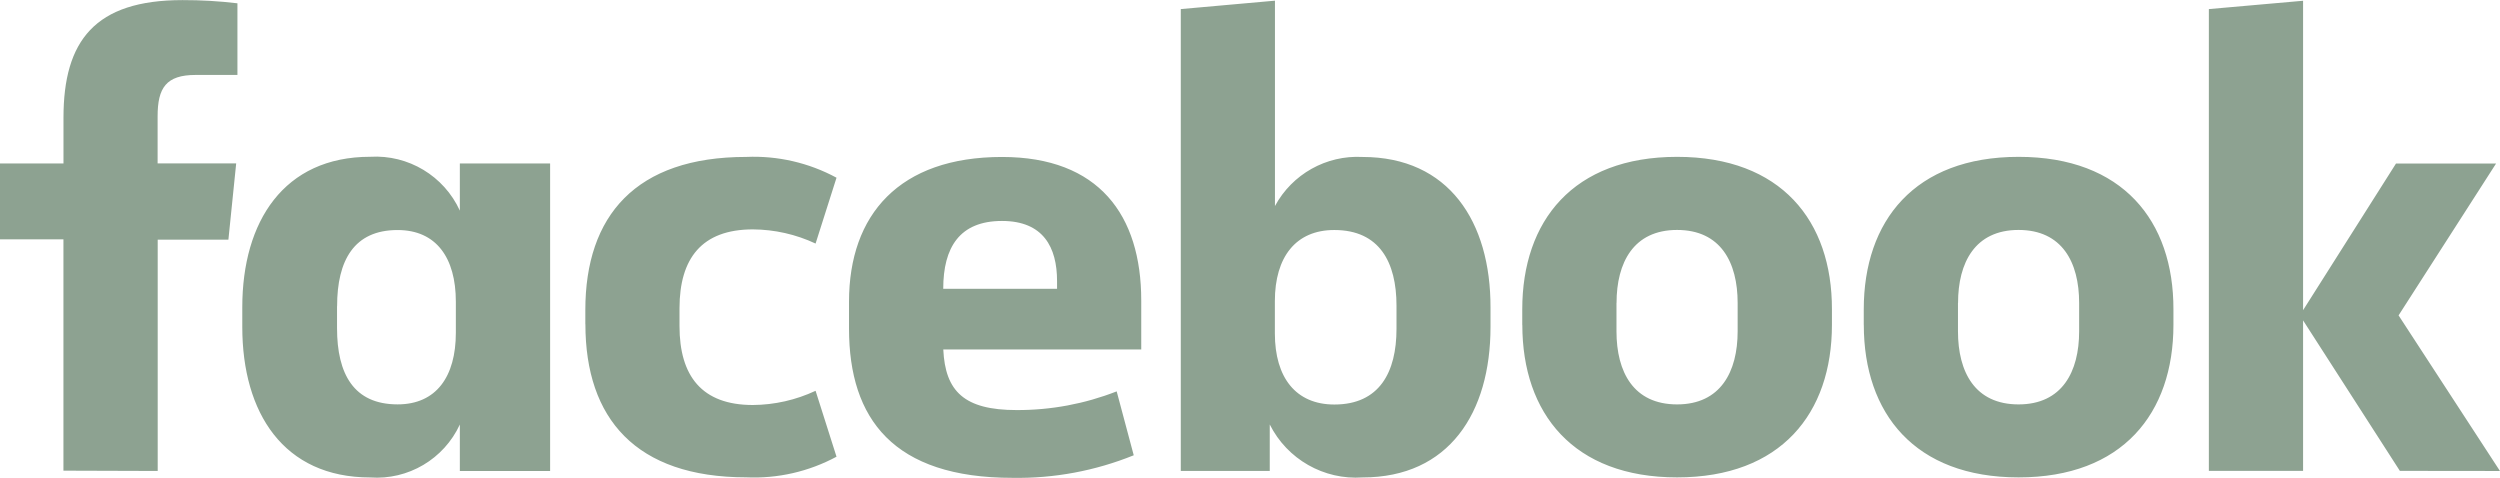
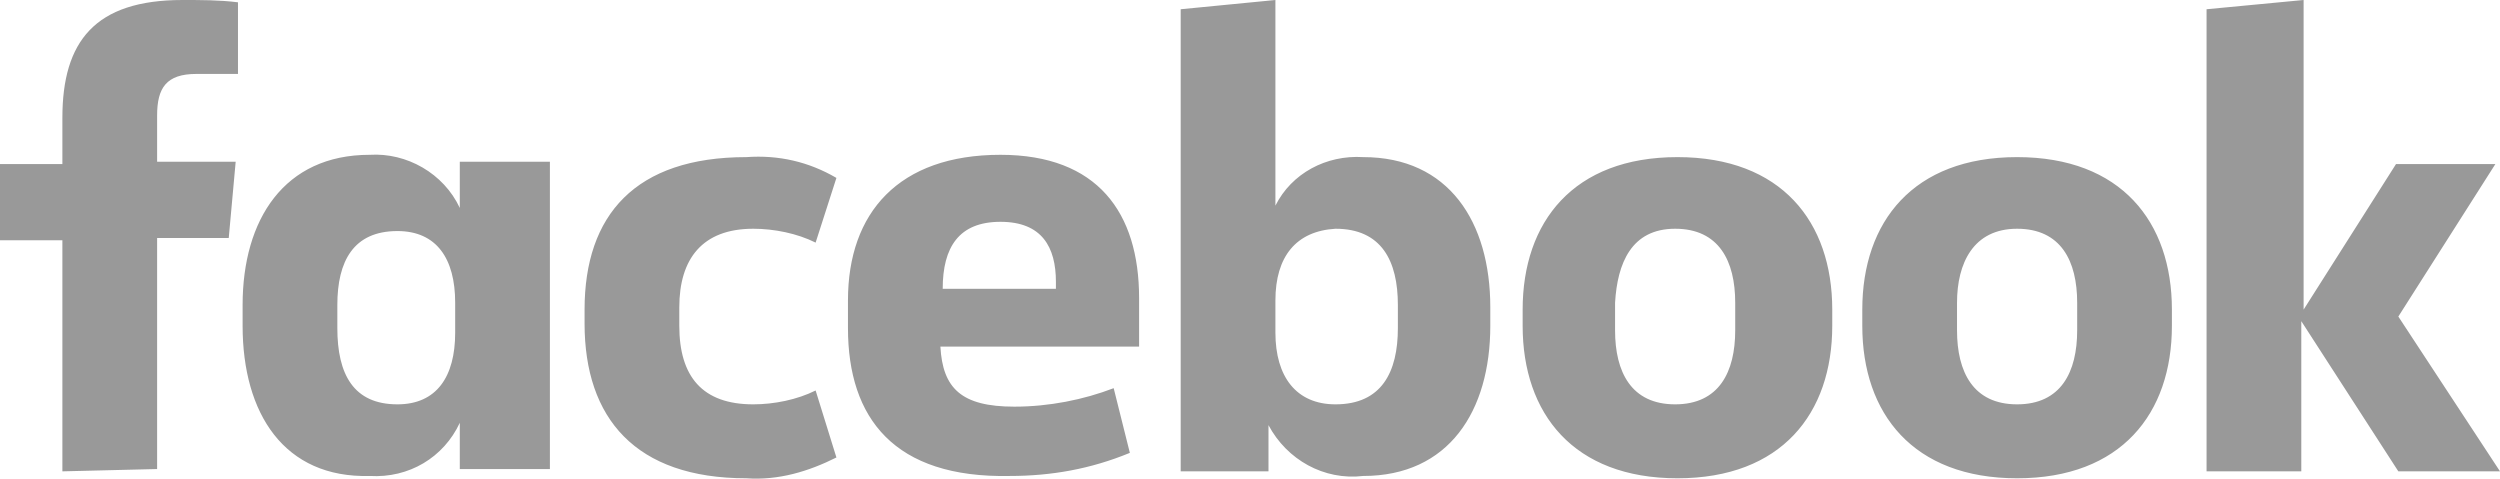
- <svg xmlns="http://www.w3.org/2000/svg" viewBox="0 0 108.178 20.678">
-   <defs>
-     <style>.a{fill:#8da291;}</style>
-   </defs>
-   <path class="a" d="M-9039.262-542.373v-1.166c0-3.772,2.18-6.262,6.621-6.262,4.191,0,6.024,2.517,6.024,6.207v2.123h-8.566c.084,1.813.906,2.622,3.171,2.622a11.735,11.735,0,0,0,4.332-.809l.738,2.765a13.377,13.377,0,0,1-5.243.977C-9037.337-535.915-9039.262-538.462-9039.262-542.373Zm4.077-1.724h4.925v-.335c0-1.458-.593-2.6-2.381-2.6C-9034.479-547.033-9035.185-545.885-9035.185-544.1Zm14.129,5.872v2.011h-3.85V-556.2l4.075-.364v8.886a4.056,4.056,0,0,1,3.788-2.123c3.735,0,5.549,2.8,5.539,6.517v.838c0,3.72-1.8,6.512-5.532,6.512A4.172,4.172,0,0,1-9021.056-538.225Zm.221-5.341v1.4c0,1.911.907,3.077,2.574,3.077,1.952,0,2.689-1.4,2.689-3.271v-1.009c0-1.872-.735-3.271-2.689-3.271C-9019.928-546.643-9020.835-545.47-9020.835-543.566Zm-44.681,1.121v-.852c0-3.715,1.8-6.512,5.535-6.512a4.006,4.006,0,0,1,3.879,2.33v-2.041h3.906v13.307h-3.906v-2.011a3.962,3.962,0,0,1-3.879,2.291C-9063.732-535.933-9065.516-538.73-9065.516-542.445Zm4.1-.9v.95c0,1.986.724,3.3,2.621,3.3,1.672,0,2.52-1.2,2.52-3.1v-1.344c0-1.9-.848-3.1-2.52-3.1C-9060.678-546.641-9061.413-545.327-9061.413-543.343Zm66.063.809v-.67c0-3.829,2.2-6.6,6.7-6.6s6.708,2.768,6.7,6.6v.67c0,3.831-2.207,6.6-6.7,6.6S-8995.351-538.705-8995.351-542.534Zm4.077-.948v1.228c0,1.763.735,3.162,2.621,3.162s2.622-1.414,2.622-3.162v-1.228c0-1.761-.738-3.159-2.622-3.159S-8991.273-545.231-8991.273-543.482Zm-18.854.948v-.67c0-3.829,2.2-6.6,6.7-6.6s6.708,2.768,6.7,6.6v.67c0,3.831-2.207,6.6-6.7,6.6S-9010.127-538.705-9010.127-542.534Zm4.077-.948v1.228c0,1.763.738,3.162,2.622,3.162s2.621-1.414,2.621-3.162v-1.228c0-1.761-.737-3.159-2.621-3.159S-9006.05-545.231-9006.05-543.482Zm-44.619.92v-.615c0-4.077,2.182-6.624,6.963-6.624a7.524,7.524,0,0,1,3.906.9l-.906,2.849a6.468,6.468,0,0,0-2.715-.613c-2.21,0-3.171,1.257-3.173,3.408v.779c0,2.153.963,3.412,3.173,3.412a6.5,6.5,0,0,0,2.715-.615l.906,2.852a7.523,7.523,0,0,1-3.906.893C-9048.489-535.94-9050.669-538.484-9050.669-542.562Zm78.517,6.346-4.188-6.512v6.512h-4.077V-556.2l4.077-.36v13.389l4.021-6.346h4.33l-4.219,6.571,4.387,6.733Zm-101.1-.009v-10.009H-9076v-3.285h2.747V-551.5c0-3.326,1.357-5.089,5.152-5.089a19.683,19.683,0,0,1,2.375.139v3.1h-1.811c-1.273,0-1.643.558-1.643,1.788v2.039h3.4l-.337,3.3h-3.059v10.009Z" transform="translate(9076 556.593)" />
+ <svg xmlns="http://www.w3.org/2000/svg" version="1.1" id="圖層_1" x="0px" y="0px" viewBox="0 0 108.2 20.7" style="enable-background:new 0 0 108.2 20.7;" xml:space="preserve">
+   <style type="text/css">
+ 	.st0{opacity:0.4;}
+ </style>
+   <path class="st0" d="M36.7,14.2v-1.2c0-3.8,2.2-6.3,6.6-6.3c4.2,0,6,2.5,6,6.2v2.1h-8.6c0.1,1.8,0.9,2.6,3.2,2.6  c1.5,0,3-0.3,4.3-0.8l0.7,2.8c-1.7,0.7-3.4,1-5.2,1C38.7,20.7,36.7,18.1,36.7,14.2z M40.8,12.5h4.9v-0.3c0-1.5-0.6-2.6-2.4-2.6  C41.5,9.6,40.8,10.7,40.8,12.5L40.8,12.5z M54.9,18.4v2h-3.8v-20L55.2,0v8.9c0.7-1.4,2.2-2.2,3.8-2.1c3.7,0,5.5,2.8,5.5,6.5v0.8  c0,3.7-1.8,6.5-5.5,6.5C57.3,20.8,55.7,19.9,54.9,18.4z M55.2,13v1.4c0,1.9,0.9,3.1,2.6,3.1c2,0,2.7-1.4,2.7-3.3v-1  c0-1.9-0.7-3.3-2.7-3.3C56.1,10,55.2,11.1,55.2,13z M10.5,14.1v-0.9c0-3.7,1.8-6.5,5.5-6.5c1.6-0.1,3.2,0.8,3.9,2.3v-2h3.9v13.3  h-3.9v-2c-0.7,1.5-2.2,2.4-3.9,2.3C12.3,20.7,10.5,17.9,10.5,14.1z M14.6,13.2v1c0,2,0.7,3.3,2.6,3.3c1.7,0,2.5-1.2,2.5-3.1v-1.3  c0-1.9-0.8-3.1-2.5-3.1C15.3,10,14.6,11.3,14.6,13.2L14.6,13.2z M80.6,14.1v-0.7c0-3.8,2.2-6.6,6.7-6.6s6.7,2.8,6.7,6.6v0.7  c0,3.8-2.2,6.6-6.7,6.6S80.6,17.9,80.6,14.1L80.6,14.1z M84.7,13.1v1.2c0,1.8,0.7,3.2,2.6,3.2s2.6-1.4,2.6-3.2v-1.2  c0-1.8-0.7-3.2-2.6-3.2S84.7,11.4,84.7,13.1L84.7,13.1z M65.9,14.1v-0.7c0-3.8,2.2-6.6,6.7-6.6s6.7,2.8,6.7,6.6v0.7  c0,3.8-2.2,6.6-6.7,6.6S65.9,17.9,65.9,14.1L65.9,14.1z M69.9,13.1v1.2c0,1.8,0.7,3.2,2.6,3.2s2.6-1.4,2.6-3.2v-1.2  c0-1.8-0.7-3.2-2.6-3.2S70,11.4,69.9,13.1L69.9,13.1z M25.3,14v-0.6c0-4.1,2.2-6.6,7-6.6C33.7,6.7,35,7,36.2,7.7l-0.9,2.8  c-0.8-0.4-1.8-0.6-2.7-0.6c-2.2,0-3.2,1.3-3.2,3.4v0.8c0,2.2,1,3.4,3.2,3.4c0.9,0,1.9-0.2,2.7-0.6l0.9,2.9c-1.2,0.6-2.5,1-3.9,0.9  C27.5,20.7,25.3,18.1,25.3,14L25.3,14z M103.8,20.4l-4.2-6.5v6.5h-4.1v-20L99.7,0v13.4l4-6.3h4.3l-4.2,6.6l4.4,6.7L103.8,20.4z   M2.7,20.4v-10H0V7.1h2.7v-2C2.7,1.8,4.1,0,7.9,0c0.8,0,1.6,0,2.4,0.1v3.1H8.5C7.2,3.2,6.8,3.8,6.8,5v2h3.4l-0.3,3.3H6.8v10  L2.7,20.4z" />
</svg>
